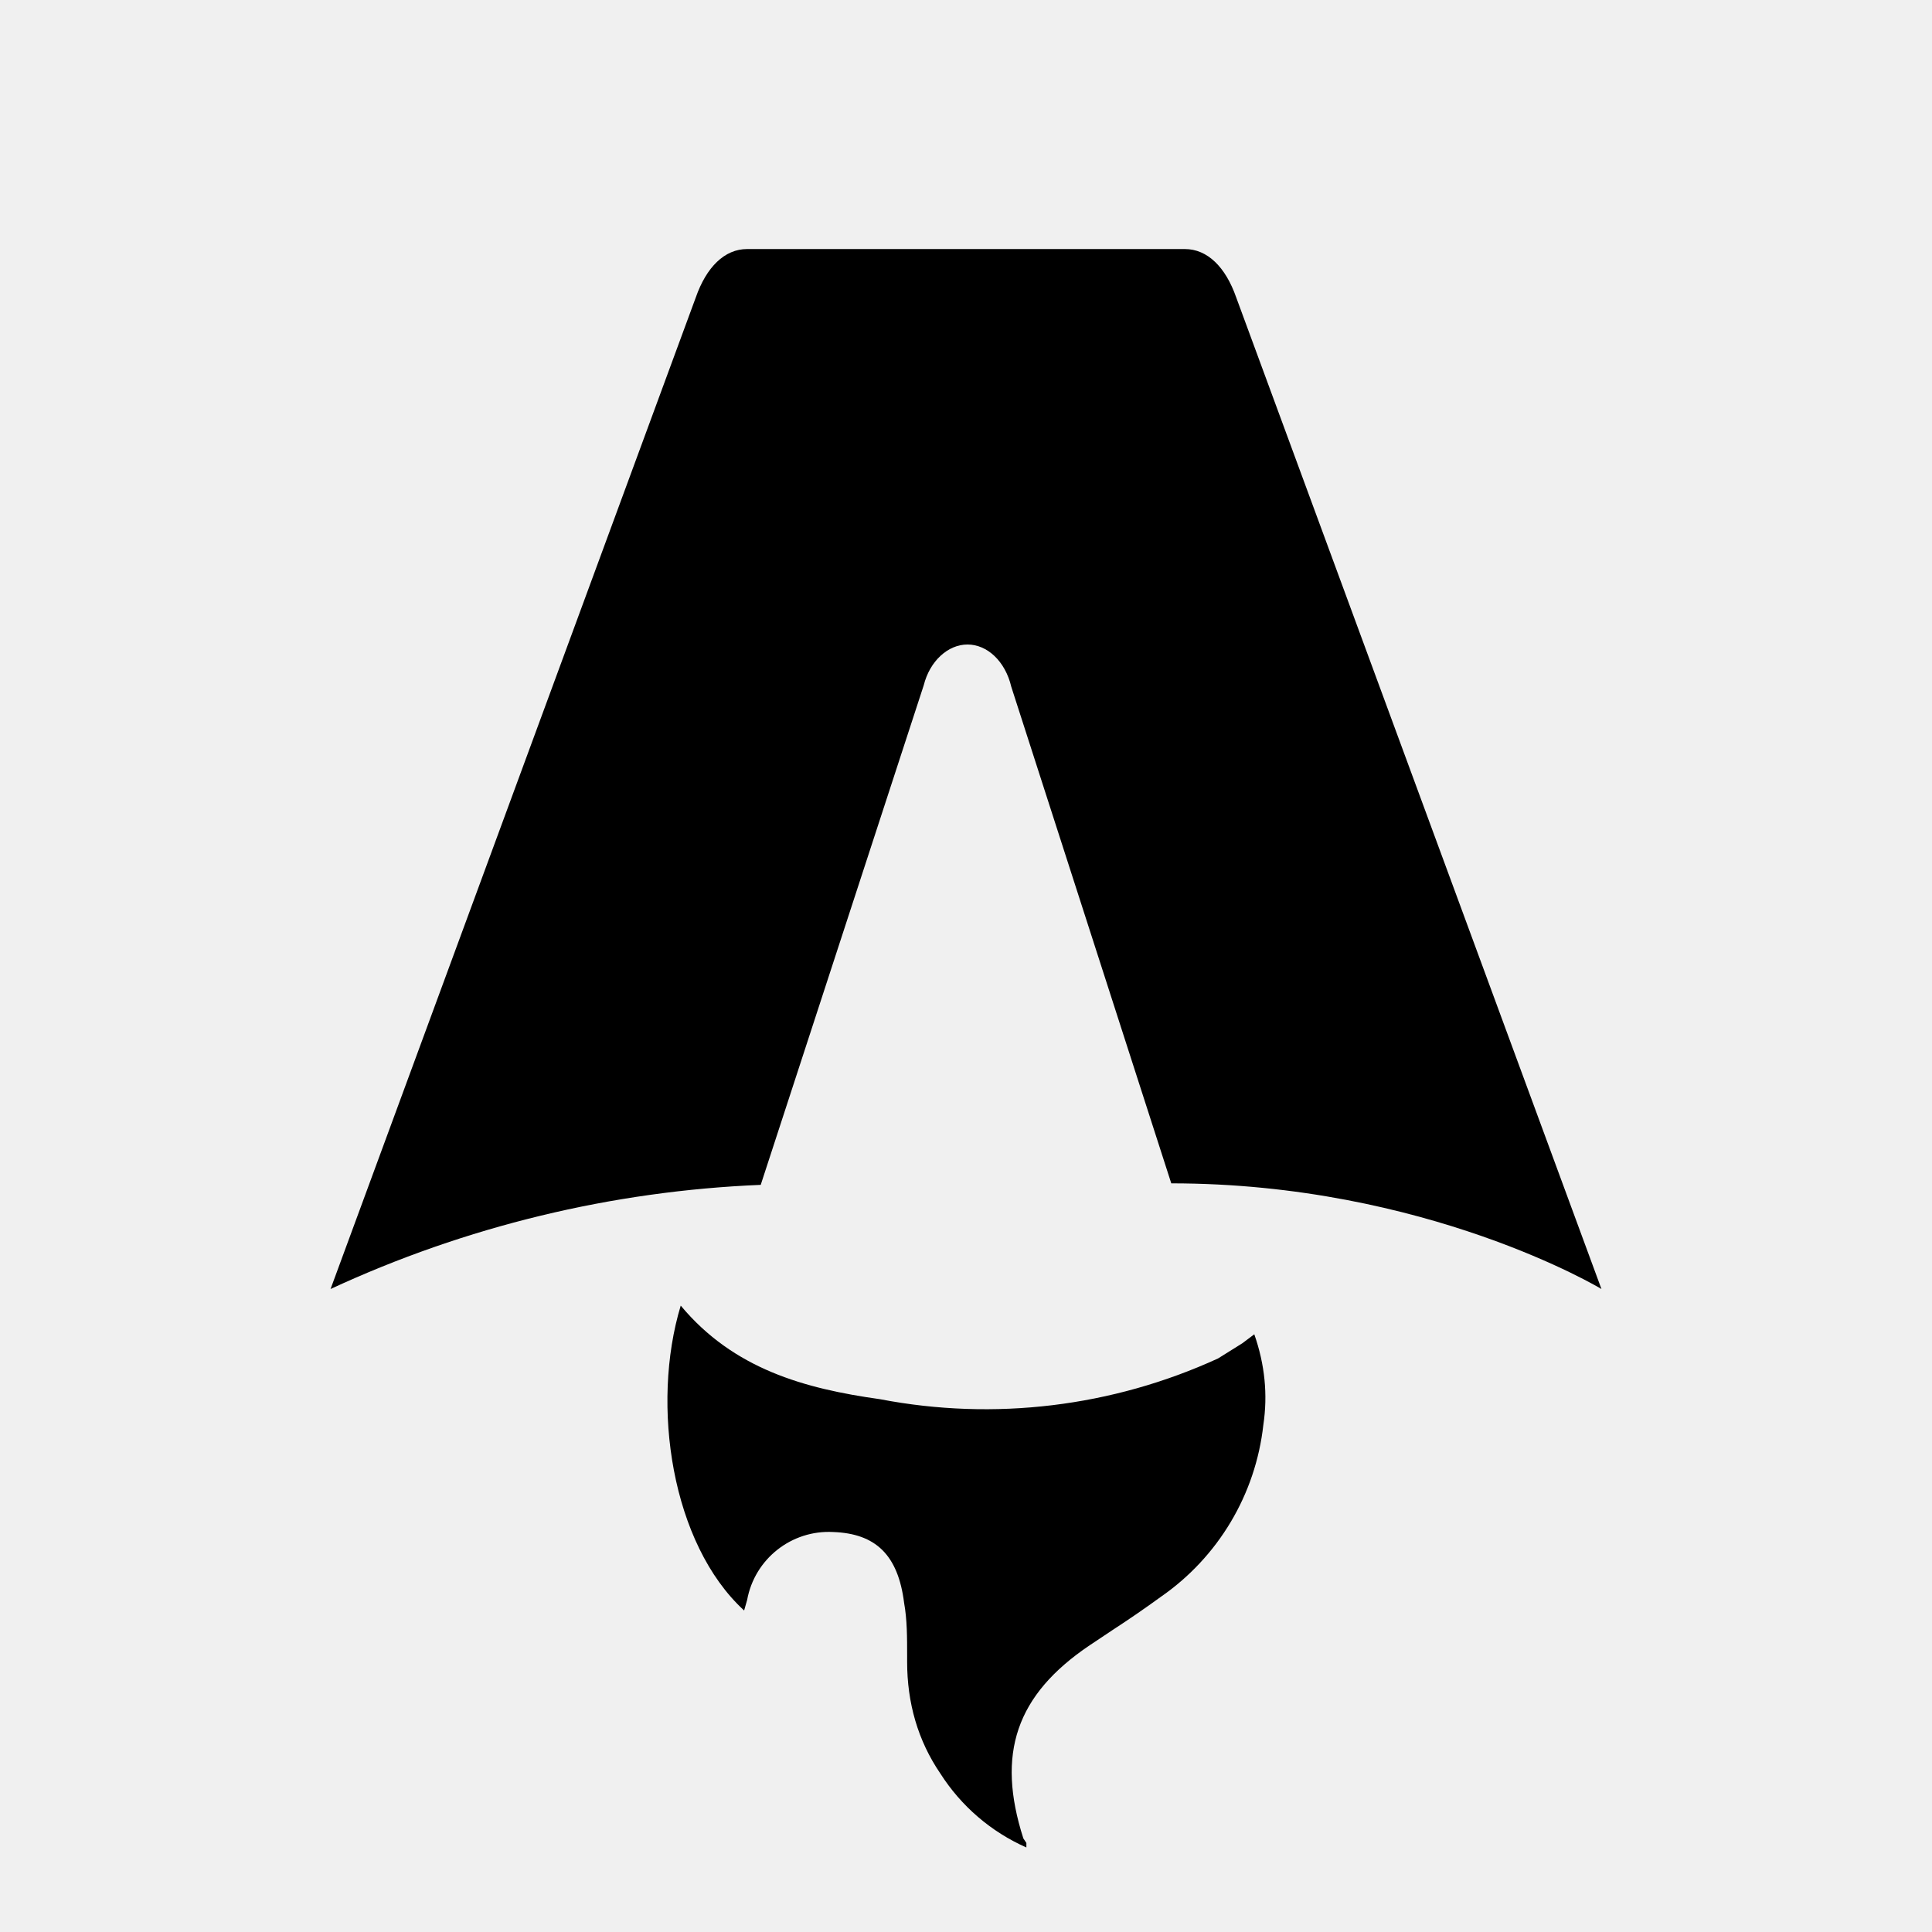
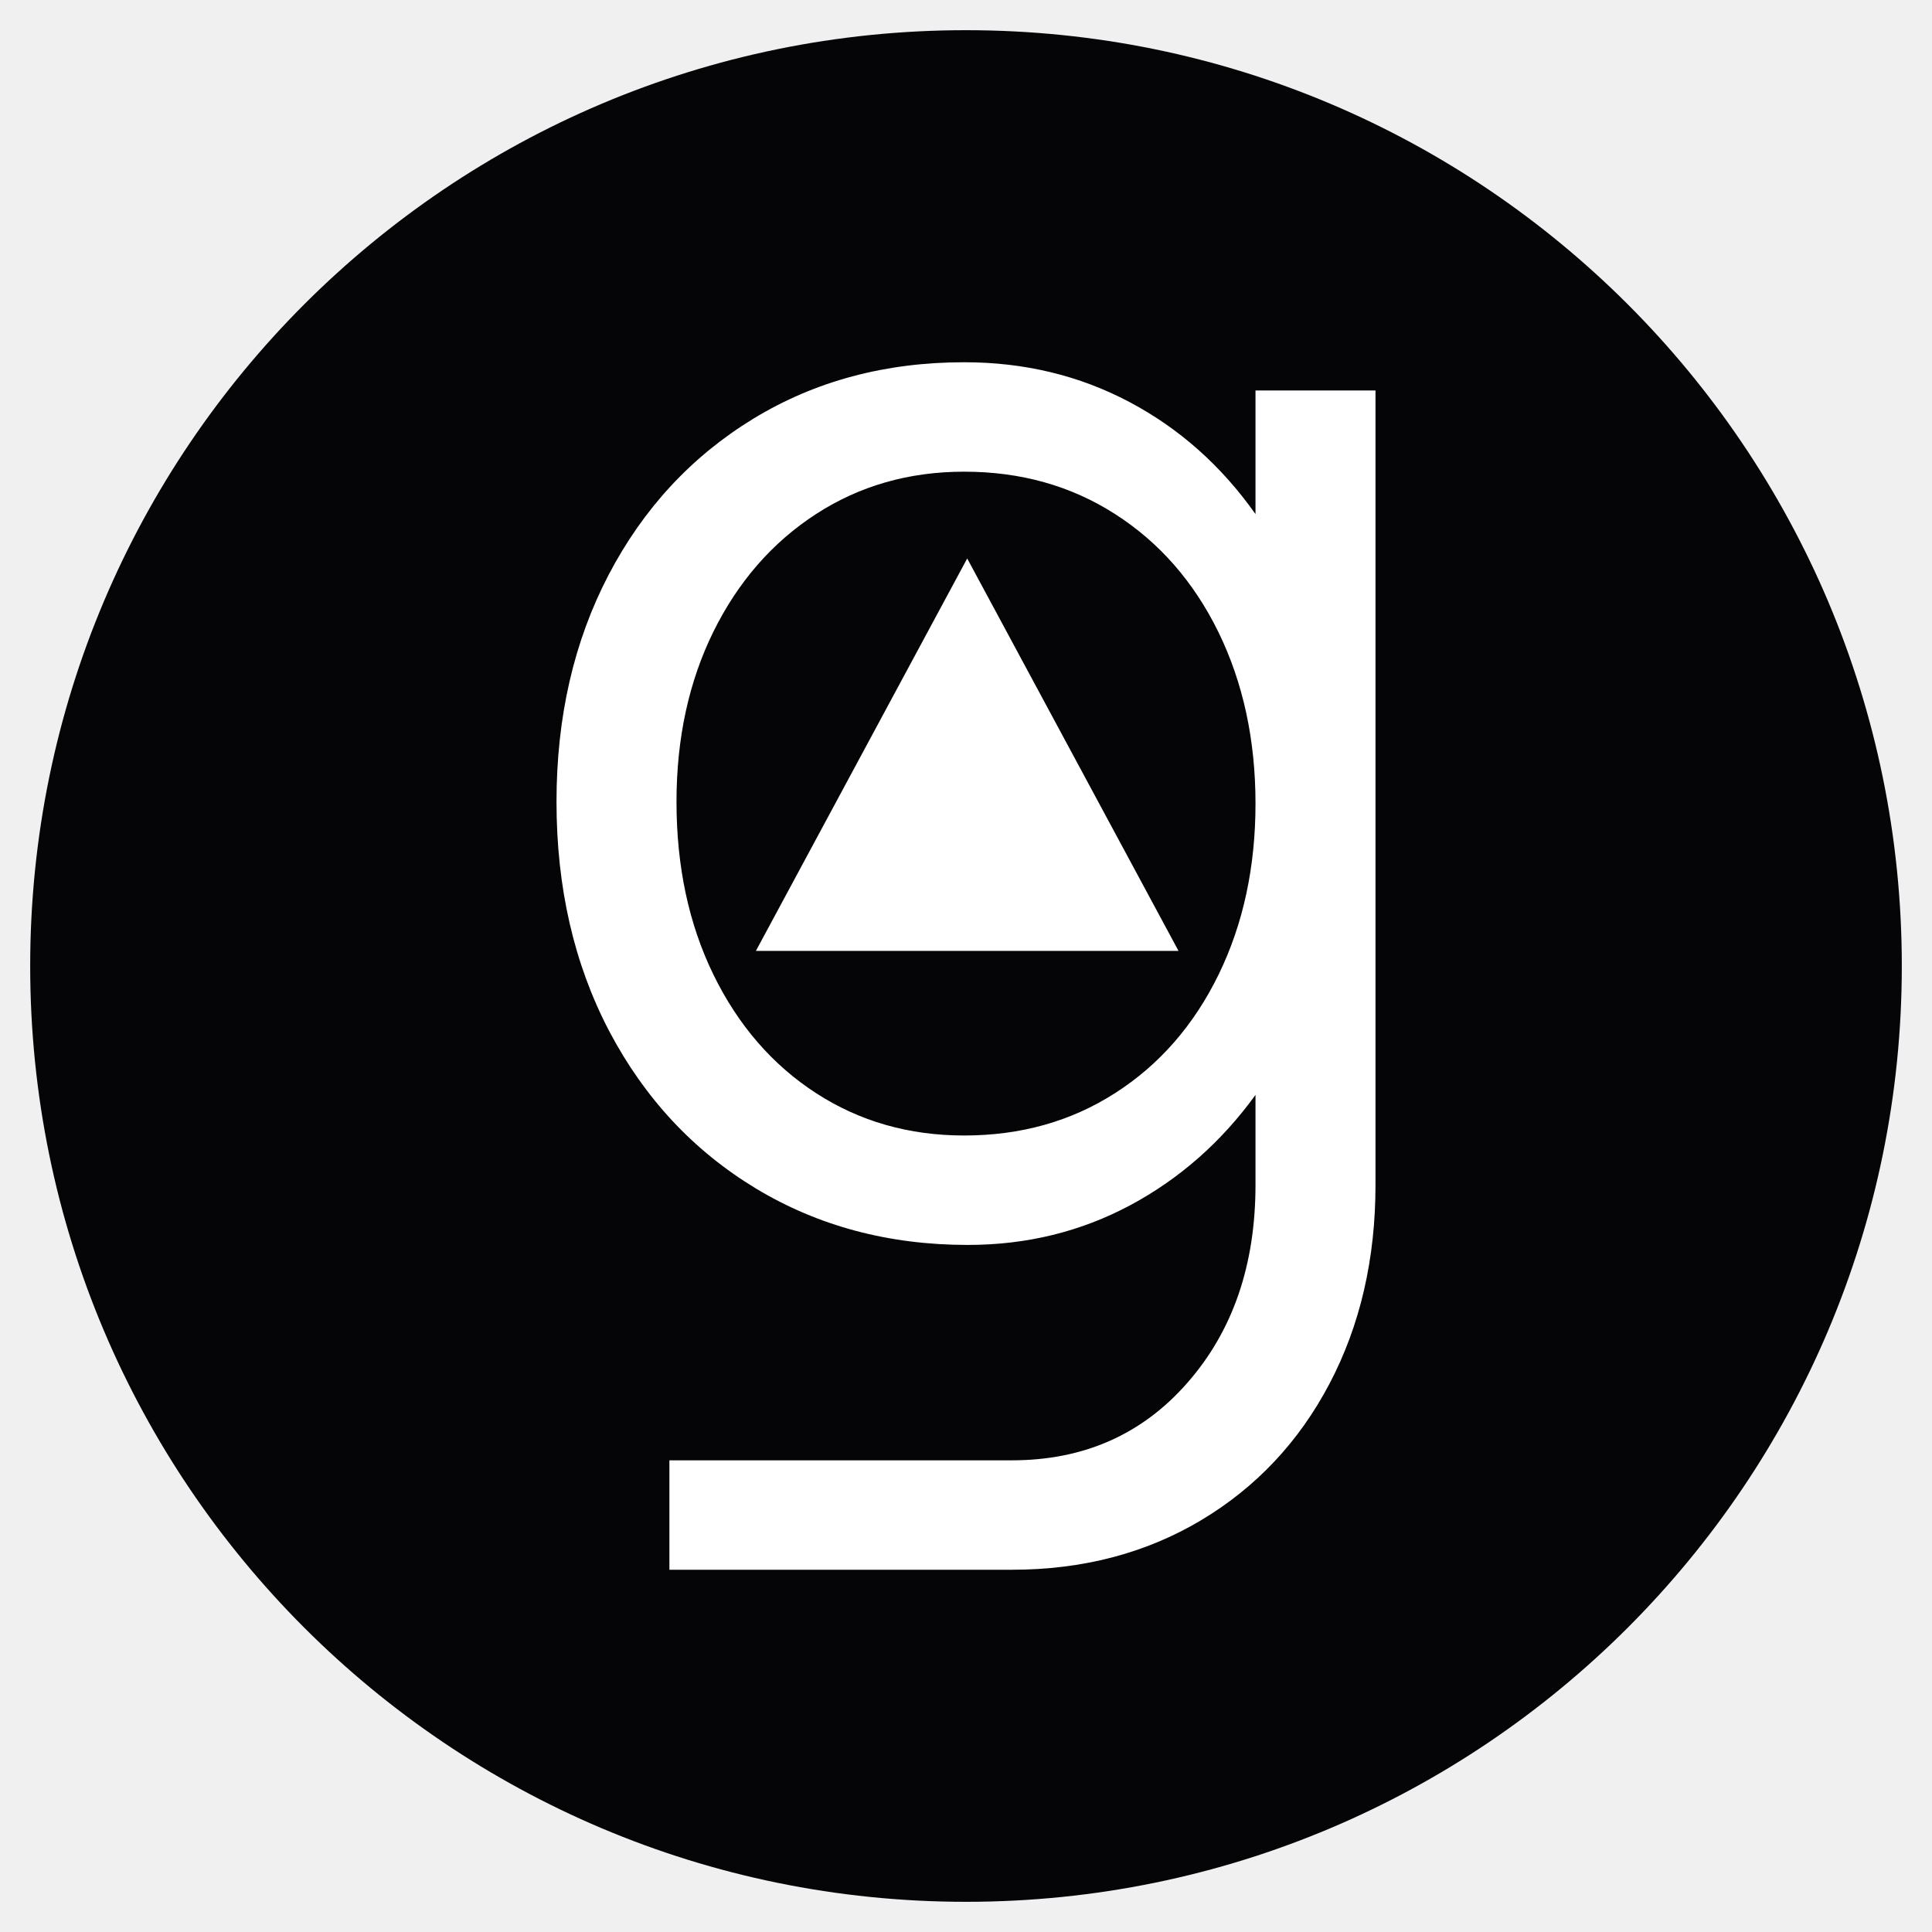
- <svg xmlns="http://www.w3.org/2000/svg" fill="none" viewBox="0 0 128 128">
-   <path d="M50.4 78.5a75.1 75.1 0 0 0-28.5 6.9l24.2-65.7c.7-2 1.9-3.2 3.4-3.2h29c1.5 0 2.7 1.2 3.4 3.2l24.2 65.7s-11.6-7-28.5-7L67 45.5c-.4-1.7-1.6-2.8-2.9-2.8-1.3 0-2.5 1.1-2.9 2.7L50.4 78.5Zm-1.1 28.2Zm-4.2-20.2c-2 6.6-.6 15.8 4.2 20.2a17.5 17.5 0 0 1 .2-.7 5.5 5.5 0 0 1 5.7-4.5c2.8.1 4.3 1.5 4.7 4.7.2 1.1.2 2.3.2 3.5v.4c0 2.7.7 5.2 2.2 7.4a13 13 0 0 0 5.7 4.9v-.3l-.2-.3c-1.8-5.6-.5-9.5 4.4-12.8l1.5-1a73 73 0 0 0 3.2-2.2 16 16 0 0 0 6.8-11.4c.3-2 .1-4-.6-6l-.8.6-1.6 1a37 37 0 0 1-22.4 2.7c-5-.7-9.7-2-13.2-6.2Z" />
-   <style>
-         path { fill: #000; }
-         @media (prefers-color-scheme: dark) {
-             path { fill: #FFF; }
-         }
-     </style>
+ <svg xmlns="http://www.w3.org/2000/svg" viewBox="0 0 128 128" role="img" aria-label="Guisso">
+   <circle cx="64" cy="64" r="62" fill="#050508" />
+   <polygon points="21.58 80 35.58 54 49.58 80" fill="#ffffff" style="transform: translate(28.5px, -17px); transform-box: fill-box; transform-origin: center;" />
+   <path fill="#ffffff" d="M83.18 25.87 L91.13 25.87 L91.13 78.5 Q91.13 85.87 88.09 91.66 Q85.05 97.45 79.56 100.73 Q74.06 104 67.04 104 L67.04 104 L44.35 104 L44.35 96.75 L67.04 96.75 Q74.18 96.75 78.68 91.6 Q83.18 86.46 83.18 78.5 L83.18 78.5 L83.18 72.54 Q79.79 77.22 74.88 79.85 Q69.96 82.48 64.12 82.48 L64.12 82.48 Q56.28 82.48 50.08 78.74 Q43.88 74.99 40.37 68.33 Q36.87 61.66 36.87 53.12 L36.87 53.12 Q36.87 44.7 40.32 38.09 Q43.77 31.49 49.91 27.74 Q56.05 24 63.88 24 L63.88 24 Q69.85 24 74.82 26.63 Q79.79 29.26 83.18 34.06 L83.18 34.06 L83.18 25.87 Z M63.88 75.23 Q69.5 75.23 73.88 72.42 Q78.27 69.61 80.73 64.58 Q83.18 59.56 83.18 53.24 L83.18 53.24 Q83.18 46.92 80.73 41.89 Q78.27 36.87 73.88 34.06 Q69.5 31.25 63.88 31.25 L63.88 31.25 Q58.39 31.25 54.06 34.06 Q49.73 36.87 47.27 41.84 Q44.82 46.81 44.82 53.12 L44.82 53.12 Q44.82 59.56 47.27 64.58 Q49.73 69.61 54.06 72.42 Q58.39 75.23 63.88 75.23 L63.88 75.23 Z" />
</svg>
